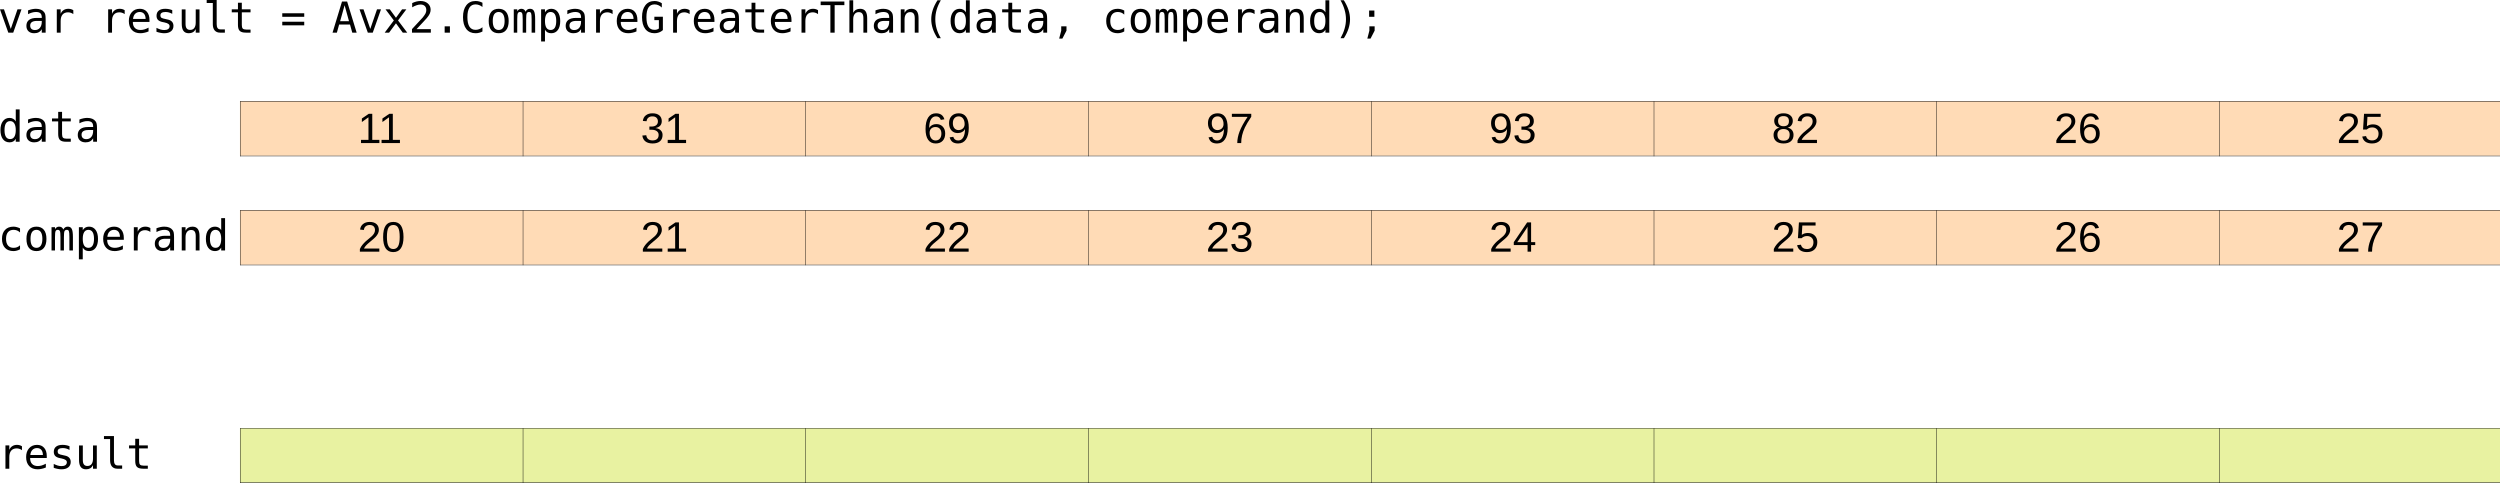
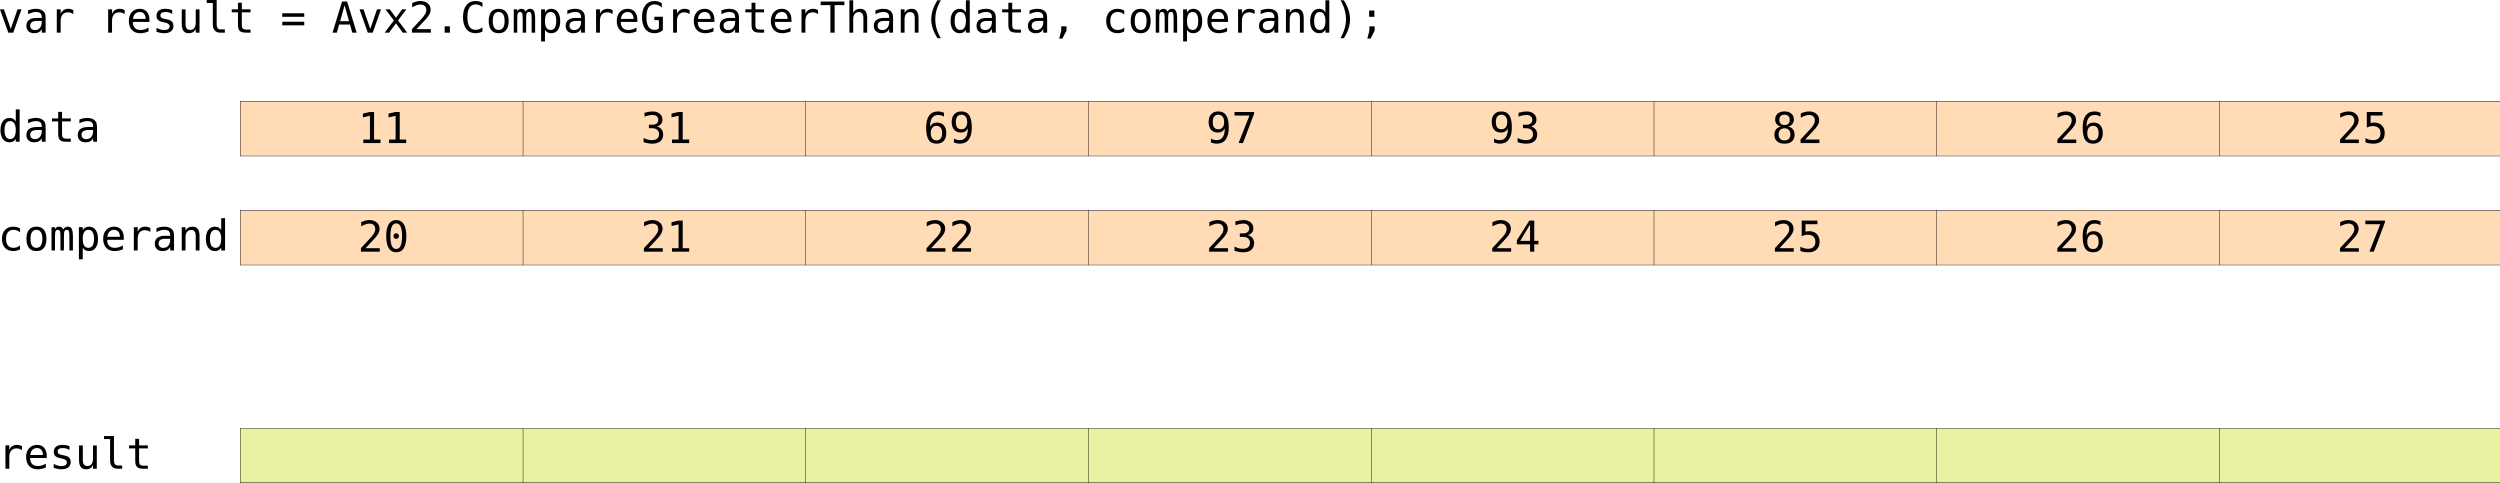
<svg xmlns="http://www.w3.org/2000/svg" viewBox="0 0 782 151" xml:space="preserve" id="el_U-bJ2Mmgz" version="1.1">
  <style>@-webkit-keyframes kf_el_N_y7f2-Sysu_an_YNszebp83{50%{opacity: 0;}57.14%{opacity: 1;}0%{opacity: 0;}100%{opacity: 1;}}@keyframes kf_el_N_y7f2-Sysu_an_YNszebp83{50%{opacity: 0;}57.14%{opacity: 1;}0%{opacity: 0;}100%{opacity: 1;}}@-webkit-keyframes kf_el_Ef8pY6spd4v_an_ZipxyKo4t{14.29%{opacity: 0;}28.57%{opacity: 0;}35.71%{opacity: 0;}42.86%{opacity: 1;}0%{opacity: 0;}100%{opacity: 1;}}@keyframes kf_el_Ef8pY6spd4v_an_ZipxyKo4t{14.29%{opacity: 0;}28.57%{opacity: 0;}35.71%{opacity: 0;}42.86%{opacity: 1;}0%{opacity: 0;}100%{opacity: 1;}}@-webkit-keyframes kf_el_Z23hkNxLoAI_an_UywCFs-yF{14.29%{opacity: 0;}28.57%{opacity: 1;}0%{opacity: 0;}100%{opacity: 1;}}@keyframes kf_el_Z23hkNxLoAI_an_UywCFs-yF{14.29%{opacity: 0;}28.57%{opacity: 1;}0%{opacity: 0;}100%{opacity: 1;}}#el_U-bJ2Mmgz *{-webkit-animation-duration: 7s;animation-duration: 7s;-webkit-animation-iteration-count: infinite;animation-iteration-count: infinite;-webkit-animation-play-state: paused;animation-play-state: paused;-webkit-animation-timing-function: cubic-bezier(0, 0, 1, 1);animation-timing-function: cubic-bezier(0, 0, 1, 1);}#el_UZx60gCjSc{-webkit-transform: matrix(1.333333,0,0,-1.333333,-302.6354,896.9973);transform: matrix(1.333333,0,0,-1.333333,-302.6354,896.9973);}#el_L4FMA_Hmfl{fill: #ffdbb6;fill-opacity: 1;fill-rule: evenodd;stroke: none;}#el_eNvo2sy4Zp{fill: #ffdbb6;fill-opacity: 1;fill-rule: evenodd;stroke: none;}#el_LH740zSjM4{fill: #e8f2a1;fill-opacity: 1;fill-rule: evenodd;stroke: none;}#el_HgX8Gke5xQ{fill: none;stroke: #000000;stroke-width: 0.1;stroke-linecap: butt;stroke-linejoin: round;stroke-miterlimit: 10;stroke-dasharray: none;stroke-opacity: 1;}#el_HQVCaI9G6Q{fill: none;stroke: #000000;stroke-width: 0.1;stroke-linecap: butt;stroke-linejoin: round;stroke-miterlimit: 10;stroke-dasharray: none;stroke-opacity: 1;}#el_pZKyD2r_75{fill: none;stroke: #000000;stroke-width: 0.1;stroke-linecap: butt;stroke-linejoin: round;stroke-miterlimit: 10;stroke-dasharray: none;stroke-opacity: 1;}#el_X4btYS4reT{fill: none;stroke: #000000;stroke-width: 0.1;stroke-linecap: butt;stroke-linejoin: round;stroke-miterlimit: 10;stroke-dasharray: none;stroke-opacity: 1;}#el_7ouCETUB2xH{fill: none;stroke: #000000;stroke-width: 0.1;stroke-linecap: butt;stroke-linejoin: round;stroke-miterlimit: 10;stroke-dasharray: none;stroke-opacity: 1;}#el_IdZ1EumVzce{fill: none;stroke: #000000;stroke-width: 0.1;stroke-linecap: butt;stroke-linejoin: round;stroke-miterlimit: 10;stroke-dasharray: none;stroke-opacity: 1;}#el_fU15cjdn1gG{fill: none;stroke: #000000;stroke-width: 0.1;stroke-linecap: butt;stroke-linejoin: round;stroke-miterlimit: 10;stroke-dasharray: none;stroke-opacity: 1;}#el_FZUK3MTQIjr{fill: none;stroke: #000000;stroke-width: 0.1;stroke-linecap: butt;stroke-linejoin: round;stroke-miterlimit: 10;stroke-dasharray: none;stroke-opacity: 1;}#el_BpohDb3z7i4{fill: none;stroke: #000000;stroke-width: 0.1;stroke-linecap: butt;stroke-linejoin: round;stroke-miterlimit: 10;stroke-dasharray: none;stroke-opacity: 1;}#el_HtC_zbG0VuO{fill: none;stroke: #000000;stroke-width: 0.1;stroke-linecap: butt;stroke-linejoin: round;stroke-miterlimit: 10;stroke-dasharray: none;stroke-opacity: 1;}#el_gIN-GfxCmYc{fill: none;stroke: #000000;stroke-width: 0.1;stroke-linecap: butt;stroke-linejoin: round;stroke-miterlimit: 10;stroke-dasharray: none;stroke-opacity: 1;}#el_qeU-9wMxaN3{fill: none;stroke: #000000;stroke-width: 0.1;stroke-linecap: butt;stroke-linejoin: round;stroke-miterlimit: 10;stroke-dasharray: none;stroke-opacity: 1;}#el_MZKDZHe8XOl{fill: none;stroke: #000000;stroke-width: 0.1;stroke-linecap: butt;stroke-linejoin: round;stroke-miterlimit: 10;stroke-dasharray: none;stroke-opacity: 1;}#el_hH2_nNqUjh5{fill: none;stroke: #000000;stroke-width: 0.1;stroke-linecap: butt;stroke-linejoin: round;stroke-miterlimit: 10;stroke-dasharray: none;stroke-opacity: 1;}#el_pujpZD02xUy{fill: none;stroke: #000000;stroke-width: 0.1;stroke-linecap: butt;stroke-linejoin: round;stroke-miterlimit: 10;stroke-dasharray: none;stroke-opacity: 1;}#el_xA0lk4agqF1{fill: none;stroke: #000000;stroke-width: 0.1;stroke-linecap: butt;stroke-linejoin: round;stroke-miterlimit: 10;stroke-dasharray: none;stroke-opacity: 1;}#el_e7EsVU5oSD_{fill: none;stroke: #000000;stroke-width: 0.1;stroke-linecap: butt;stroke-linejoin: round;stroke-miterlimit: 10;stroke-dasharray: none;stroke-opacity: 1;}#el_oAeOLYBIdzY{fill: none;stroke: #000000;stroke-width: 0.1;stroke-linecap: butt;stroke-linejoin: round;stroke-miterlimit: 10;stroke-dasharray: none;stroke-opacity: 1;}#el_fE2YlgsejsI{fill: none;stroke: #000000;stroke-width: 0.1;stroke-linecap: butt;stroke-linejoin: round;stroke-miterlimit: 10;stroke-dasharray: none;stroke-opacity: 1;}#el_P836NU1z4B0{fill: none;stroke: #000000;stroke-width: 0.1;stroke-linecap: butt;stroke-linejoin: round;stroke-miterlimit: 10;stroke-dasharray: none;stroke-opacity: 1;}#el_LkiVnZbMQ4q{fill: none;stroke: #000000;stroke-width: 0.1;stroke-linecap: butt;stroke-linejoin: round;stroke-miterlimit: 10;stroke-dasharray: none;stroke-opacity: 1;}#el_9KO1xcrfkVm{fill: none;stroke: #000000;stroke-width: 0.1;stroke-linecap: butt;stroke-linejoin: round;stroke-miterlimit: 10;stroke-dasharray: none;stroke-opacity: 1;}#el_LI_3nmpE7f_{fill: none;stroke: #000000;stroke-width: 0.1;stroke-linecap: butt;stroke-linejoin: round;stroke-miterlimit: 10;stroke-dasharray: none;stroke-opacity: 1;}#el_7Djq8J6dZQr{fill: none;stroke: #000000;stroke-width: 0.1;stroke-linecap: butt;stroke-linejoin: round;stroke-miterlimit: 10;stroke-dasharray: none;stroke-opacity: 1;}#el_jDNt_3u72lB{fill: none;stroke: #000000;stroke-width: 0.1;stroke-linecap: butt;stroke-linejoin: round;stroke-miterlimit: 10;stroke-dasharray: none;stroke-opacity: 1;}#el_KhWSvNVUzfq{fill: none;stroke: #000000;stroke-width: 0.1;stroke-linecap: butt;stroke-linejoin: round;stroke-miterlimit: 10;stroke-dasharray: none;stroke-opacity: 1;}#el_7xbHZ9Sk7zH{fill: none;stroke: #000000;stroke-width: 0.1;stroke-linecap: butt;stroke-linejoin: round;stroke-miterlimit: 10;stroke-dasharray: none;stroke-opacity: 1;}#el_zZqAfJl1K1X{fill: none;stroke: #000000;stroke-width: 0.1;stroke-linecap: butt;stroke-linejoin: round;stroke-miterlimit: 10;stroke-dasharray: none;stroke-opacity: 1;}#el_Qy9PPR-CFQ5{fill: none;stroke: #000000;stroke-width: 0.1;stroke-linecap: butt;stroke-linejoin: round;stroke-miterlimit: 10;stroke-dasharray: none;stroke-opacity: 1;}#el_1ETO24np-7S{fill: none;stroke: #000000;stroke-width: 0.1;stroke-linecap: butt;stroke-linejoin: round;stroke-miterlimit: 10;stroke-dasharray: none;stroke-opacity: 1;}#el_gan5j-YxGYt{fill: none;stroke: #000000;stroke-width: 0.1;stroke-linecap: butt;stroke-linejoin: round;stroke-miterlimit: 10;stroke-dasharray: none;stroke-opacity: 1;}#el_FiDlLzkMaMj{fill: none;stroke: #000000;stroke-width: 0.1;stroke-linecap: butt;stroke-linejoin: round;stroke-miterlimit: 10;stroke-dasharray: none;stroke-opacity: 1;}#el_Sq3psQGJ9kw{fill: none;stroke: #000000;stroke-width: 0.1;stroke-linecap: butt;stroke-linejoin: round;stroke-miterlimit: 10;stroke-dasharray: none;stroke-opacity: 1;}#el_oxRbbBG1LD-{fill: none;stroke: #000000;stroke-width: 0.1;stroke-linecap: butt;stroke-linejoin: round;stroke-miterlimit: 10;stroke-dasharray: none;stroke-opacity: 1;}#el_ysOWkGGYr7L{font-variant: normal;font-weight: normal;font-size: 10.006px;font-family: 'DejaVu Sans Mono';-inkscape-font-specification: DejaVuSansMono;-webkit-writing-mode: lr-tb;-ms-writing-mode: lr-tb;writing-mode: lr-tb;fill: #000000;fill-opacity: 1;fill-rule: nonzero;stroke: none;-webkit-transform: matrix(1,0,0,-1,226.488,665.092);transform: matrix(1,0,0,-1,226.488,665.092);}#el_YgA2VGn5H5l{font-variant: normal;font-weight: normal;font-size: 10.006px;font-family: 'DejaVu Sans Mono';-inkscape-font-specification: DejaVuSansMono;-webkit-writing-mode: lr-tb;-ms-writing-mode: lr-tb;writing-mode: lr-tb;fill: #000000;fill-opacity: 1;fill-rule: nonzero;stroke: none;-webkit-transform: matrix(1,0,0,-1,226.488,639.495);transform: matrix(1,0,0,-1,226.488,639.495);}#el_MGziEyqRumL{font-variant: normal;font-weight: normal;font-size: 10.006px;font-family: 'Liberation Sans';-inkscape-font-specification: LiberationSans;-webkit-writing-mode: lr-tb;-ms-writing-mode: lr-tb;writing-mode: lr-tb;fill: #000000;fill-opacity: 1;fill-rule: nonzero;stroke: none;-webkit-transform: matrix(1,0,0,-1,310.904,639.183);transform: matrix(1,0,0,-1,310.904,639.183);}#el_ZeQZTEY-UG3{font-variant: normal;font-weight: normal;font-size: 10.006px;font-family: 'Liberation Sans';-inkscape-font-specification: LiberationSans;-webkit-writing-mode: lr-tb;-ms-writing-mode: lr-tb;writing-mode: lr-tb;fill: #000000;fill-opacity: 1;fill-rule: nonzero;stroke: none;-webkit-transform: matrix(1,0,0,-1,377.291,639.183);transform: matrix(1,0,0,-1,377.291,639.183);}#el_ZWxSNG0t5og{font-variant: normal;font-weight: normal;font-size: 10.006px;font-family: 'Liberation Sans';-inkscape-font-specification: LiberationSans;-webkit-writing-mode: lr-tb;-ms-writing-mode: lr-tb;writing-mode: lr-tb;fill: #000000;fill-opacity: 1;fill-rule: nonzero;stroke: none;-webkit-transform: matrix(1,0,0,-1,443.594,639.183);transform: matrix(1,0,0,-1,443.594,639.183);}#el_rHxCoSJF5ws{font-variant: normal;font-weight: normal;font-size: 10.006px;font-family: 'Liberation Sans';-inkscape-font-specification: LiberationSans;-webkit-writing-mode: lr-tb;-ms-writing-mode: lr-tb;writing-mode: lr-tb;fill: #000000;fill-opacity: 1;fill-rule: nonzero;stroke: none;-webkit-transform: matrix(1,0,0,-1,509.896,639.183);transform: matrix(1,0,0,-1,509.896,639.183);}#el_4UuA94E3Kww{font-variant: normal;font-weight: normal;font-size: 10.006px;font-family: 'Liberation Sans';-inkscape-font-specification: LiberationSans;-webkit-writing-mode: lr-tb;-ms-writing-mode: lr-tb;writing-mode: lr-tb;fill: #000000;fill-opacity: 1;fill-rule: nonzero;stroke: none;-webkit-transform: matrix(1,0,0,-1,576.312,639.183);transform: matrix(1,0,0,-1,576.312,639.183);}#el_f1bdezE56kK{font-variant: normal;font-weight: normal;font-size: 10.006px;font-family: 'Liberation Sans';-inkscape-font-specification: LiberationSans;-webkit-writing-mode: lr-tb;-ms-writing-mode: lr-tb;writing-mode: lr-tb;fill: #000000;fill-opacity: 1;fill-rule: nonzero;stroke: none;-webkit-transform: matrix(1,0,0,-1,642.614,639.183);transform: matrix(1,0,0,-1,642.614,639.183);}#el_7j9aDVcZnnY{font-variant: normal;font-weight: normal;font-size: 10.006px;font-family: 'Liberation Sans';-inkscape-font-specification: LiberationSans;-webkit-writing-mode: lr-tb;-ms-writing-mode: lr-tb;writing-mode: lr-tb;fill: #000000;fill-opacity: 1;fill-rule: nonzero;stroke: none;-webkit-transform: matrix(1,0,0,-1,708.888,639.183);transform: matrix(1,0,0,-1,708.888,639.183);}#el_3XYjgkS6yd8{font-variant: normal;font-weight: normal;font-size: 10.006px;font-family: 'Liberation Sans';-inkscape-font-specification: LiberationSans;-webkit-writing-mode: lr-tb;-ms-writing-mode: lr-tb;writing-mode: lr-tb;fill: #000000;fill-opacity: 1;fill-rule: nonzero;stroke: none;-webkit-transform: matrix(1,0,0,-1,775.191,639.183);transform: matrix(1,0,0,-1,775.191,639.183);}#el_qfUyBA8n4Ri{-webkit-transform: matrix(1,0,0,-1,313.597,626.399);transform: matrix(1,0,0,-1,313.597,626.399);font-variant: normal;font-weight: normal;font-size: 10.006px;font-family: 'Liberation Sans';-inkscape-font-specification: LiberationSans;-webkit-writing-mode: lr-tb;-ms-writing-mode: lr-tb;writing-mode: lr-tb;fill: #000000;fill-opacity: 1;fill-rule: nonzero;stroke: none;}#el_XRv8fp6SLm8{-webkit-transform: matrix(1,0,0,-1,380.013,626.399);transform: matrix(1,0,0,-1,380.013,626.399);font-variant: normal;font-weight: normal;font-size: 10.006px;font-family: 'Liberation Sans';-inkscape-font-specification: LiberationSans;-webkit-writing-mode: lr-tb;-ms-writing-mode: lr-tb;writing-mode: lr-tb;fill: #000000;fill-opacity: 1;fill-rule: nonzero;stroke: none;}#el_0yv9ikibH_Y{-webkit-transform: matrix(1,0,0,-1,446.287,626.399);transform: matrix(1,0,0,-1,446.287,626.399);font-variant: normal;font-weight: normal;font-size: 10.006px;font-family: 'Liberation Sans';-inkscape-font-specification: LiberationSans;-webkit-writing-mode: lr-tb;-ms-writing-mode: lr-tb;writing-mode: lr-tb;fill: #000000;fill-opacity: 1;fill-rule: nonzero;stroke: none;}#el_o-a2vkthrXI{-webkit-transform: matrix(1,0,0,-1,512.589,626.399);transform: matrix(1,0,0,-1,512.589,626.399);font-variant: normal;font-weight: normal;font-size: 10.006px;font-family: 'Liberation Sans';-inkscape-font-specification: LiberationSans;-webkit-writing-mode: lr-tb;-ms-writing-mode: lr-tb;writing-mode: lr-tb;fill: #000000;fill-opacity: 1;fill-rule: nonzero;stroke: none;}#el_D1IraFiCmne{-webkit-transform: matrix(1,0,0,-1,578.891,626.399);transform: matrix(1,0,0,-1,578.891,626.399);font-variant: normal;font-weight: normal;font-size: 10.006px;font-family: 'Liberation Sans';-inkscape-font-specification: LiberationSans;-webkit-writing-mode: lr-tb;-ms-writing-mode: lr-tb;writing-mode: lr-tb;fill: #000000;fill-opacity: 1;fill-rule: nonzero;stroke: none;}#el_rMirZ6x09Rn{-webkit-transform: matrix(1,0,0,-1,645.307,626.399);transform: matrix(1,0,0,-1,645.307,626.399);font-variant: normal;font-weight: normal;font-size: 10.006px;font-family: 'Liberation Sans';-inkscape-font-specification: LiberationSans;-webkit-writing-mode: lr-tb;-ms-writing-mode: lr-tb;writing-mode: lr-tb;fill: #000000;fill-opacity: 1;fill-rule: nonzero;stroke: none;}#el_q6xTenJXwLU{-webkit-transform: matrix(1,0,0,-1,711.609,626.399);transform: matrix(1,0,0,-1,711.609,626.399);font-variant: normal;font-weight: normal;font-size: 10.006px;font-family: 'Liberation Sans';-inkscape-font-specification: LiberationSans;-webkit-writing-mode: lr-tb;-ms-writing-mode: lr-tb;writing-mode: lr-tb;fill: #000000;fill-opacity: 1;fill-rule: nonzero;stroke: none;}#el_MLYV1zwXXsL{-webkit-transform: matrix(1,0,0,-1,777.912,626.399);transform: matrix(1,0,0,-1,777.912,626.399);font-variant: normal;font-weight: normal;font-size: 10.006px;font-family: 'Liberation Sans';-inkscape-font-specification: LiberationSans;-webkit-writing-mode: lr-tb;-ms-writing-mode: lr-tb;writing-mode: lr-tb;fill: #000000;fill-opacity: 1;fill-rule: nonzero;stroke: none;}#el_Ejf0vaMOGIL{font-variant: normal;font-weight: normal;font-size: 10.006px;font-family: 'DejaVu Sans Mono';-inkscape-font-specification: DejaVuSansMono;-webkit-writing-mode: lr-tb;-ms-writing-mode: lr-tb;writing-mode: lr-tb;fill: #000000;fill-opacity: 1;fill-rule: nonzero;stroke: none;-webkit-transform: matrix(1,0,0,-1,226.488,613.983);transform: matrix(1,0,0,-1,226.488,613.983);}#el_ns8iTIvIv9F{font-variant: normal;font-weight: normal;font-size: 10.006px;font-family: 'Liberation Sans';-inkscape-font-specification: LiberationSans;-webkit-writing-mode: lr-tb;-ms-writing-mode: lr-tb;writing-mode: lr-tb;fill: #000000;fill-opacity: 1;fill-rule: nonzero;stroke: none;-webkit-transform: matrix(1,0,0,-1,310.904,613.7);transform: matrix(1,0,0,-1,310.904,613.7);}#el_eaDu3_ONyRn{font-variant: normal;font-weight: normal;font-size: 10.006px;font-family: 'Liberation Sans';-inkscape-font-specification: LiberationSans;-webkit-writing-mode: lr-tb;-ms-writing-mode: lr-tb;writing-mode: lr-tb;fill: #000000;fill-opacity: 1;fill-rule: nonzero;stroke: none;-webkit-transform: matrix(1,0,0,-1,377.291,613.7);transform: matrix(1,0,0,-1,377.291,613.7);}#el_mBgk7ZnfIoy{font-variant: normal;font-weight: normal;font-size: 10.006px;font-family: 'Liberation Sans';-inkscape-font-specification: LiberationSans;-webkit-writing-mode: lr-tb;-ms-writing-mode: lr-tb;writing-mode: lr-tb;fill: #000000;fill-opacity: 1;fill-rule: nonzero;stroke: none;-webkit-transform: matrix(1,0,0,-1,443.594,613.7);transform: matrix(1,0,0,-1,443.594,613.7);}#el_-sLZTHcD3Wt{font-variant: normal;font-weight: normal;font-size: 10.006px;font-family: 'Liberation Sans';-inkscape-font-specification: LiberationSans;-webkit-writing-mode: lr-tb;-ms-writing-mode: lr-tb;writing-mode: lr-tb;fill: #000000;fill-opacity: 1;fill-rule: nonzero;stroke: none;-webkit-transform: matrix(1,0,0,-1,509.896,613.7);transform: matrix(1,0,0,-1,509.896,613.7);}#el_Amnbg7uZfU7{font-variant: normal;font-weight: normal;font-size: 10.006px;font-family: 'Liberation Sans';-inkscape-font-specification: LiberationSans;-webkit-writing-mode: lr-tb;-ms-writing-mode: lr-tb;writing-mode: lr-tb;fill: #000000;fill-opacity: 1;fill-rule: nonzero;stroke: none;-webkit-transform: matrix(1,0,0,-1,576.312,613.7);transform: matrix(1,0,0,-1,576.312,613.7);}#el_TztpUkR8--z{font-variant: normal;font-weight: normal;font-size: 10.006px;font-family: 'Liberation Sans';-inkscape-font-specification: LiberationSans;-webkit-writing-mode: lr-tb;-ms-writing-mode: lr-tb;writing-mode: lr-tb;fill: #000000;fill-opacity: 1;fill-rule: nonzero;stroke: none;-webkit-transform: matrix(1,0,0,-1,642.614,613.7);transform: matrix(1,0,0,-1,642.614,613.7);}#el_uOHnWFk6xcR{font-variant: normal;font-weight: normal;font-size: 10.006px;font-family: 'Liberation Sans';-inkscape-font-specification: LiberationSans;-webkit-writing-mode: lr-tb;-ms-writing-mode: lr-tb;writing-mode: lr-tb;fill: #000000;fill-opacity: 1;fill-rule: nonzero;stroke: none;-webkit-transform: matrix(1,0,0,-1,708.888,613.7);transform: matrix(1,0,0,-1,708.888,613.7);}#el_dDCj0ecxJjm{font-variant: normal;font-weight: normal;font-size: 10.006px;font-family: 'Liberation Sans';-inkscape-font-specification: LiberationSans;-webkit-writing-mode: lr-tb;-ms-writing-mode: lr-tb;writing-mode: lr-tb;fill: #000000;fill-opacity: 1;fill-rule: nonzero;stroke: none;-webkit-transform: matrix(1,0,0,-1,775.191,613.7);transform: matrix(1,0,0,-1,775.191,613.7);}#el_QJqzhJC4joj{-webkit-transform: matrix(1,0,0,-1,313.71,588.188);transform: matrix(1,0,0,-1,313.71,588.188);font-style: normal;font-variant: normal;font-weight: normal;font-stretch: normal;font-size: 30px;font-family: sans-serif;-inkscape-font-specification: 'sans-serif, Normal';-webkit-font-variant-ligatures: normal;font-variant-ligatures: normal;font-variant-caps: normal;font-variant-numeric: normal;-webkit-font-feature-settings: normal;font-feature-settings: normal;text-align: start;-webkit-writing-mode: lr-tb;-ms-writing-mode: lr-tb;writing-mode: lr-tb;text-anchor: start;fill: #000000;fill-opacity: 1;fill-rule: nonzero;stroke: none;}#el_EIc1WwZRITf{font-style: normal;font-variant: normal;font-weight: normal;font-stretch: normal;font-size: 10px;font-family: sans-serif;-inkscape-font-specification: 'sans-serif, Normal';-webkit-font-variant-ligatures: normal;font-variant-ligatures: normal;font-variant-caps: normal;font-variant-numeric: normal;-webkit-font-feature-settings: normal;font-feature-settings: normal;text-align: start;-webkit-writing-mode: lr-tb;-ms-writing-mode: lr-tb;writing-mode: lr-tb;text-anchor: start;}#el_-pyydG_PcHm{-webkit-transform: matrix(1,0,0,-1,379.587,588.188);transform: matrix(1,0,0,-1,379.587,588.188);font-variant: normal;font-size: 10.006px;font-family: 'Noto Serif CJK JP';-inkscape-font-specification: NotoSerifCJKjp-Regular-VKana;-webkit-writing-mode: lr-tb;-ms-writing-mode: lr-tb;writing-mode: lr-tb;fill: #000000;fill-opacity: 1;fill-rule: nonzero;stroke: none;}#el_Kk3X5LYV3JO{-webkit-transform: matrix(1,0,0,-1,445.89,588.188);transform: matrix(1,0,0,-1,445.89,588.188);font-variant: normal;font-size: 10.006px;font-family: 'Noto Serif CJK JP';-inkscape-font-specification: NotoSerifCJKjp-Regular-VKana;-webkit-writing-mode: lr-tb;-ms-writing-mode: lr-tb;writing-mode: lr-tb;fill: #000000;fill-opacity: 1;fill-rule: nonzero;stroke: none;}#el_EPZgqMXbDnR{-webkit-transform: matrix(1,0,0,-1,512.306,588.188);transform: matrix(1,0,0,-1,512.306,588.188);font-variant: normal;font-size: 10.006px;font-family: 'Noto Serif CJK JP';-inkscape-font-specification: NotoSerifCJKjp-Regular-VKana;-webkit-writing-mode: lr-tb;-ms-writing-mode: lr-tb;writing-mode: lr-tb;fill: #000000;fill-opacity: 1;fill-rule: nonzero;stroke: none;}#el_1bEwNmN_bLG{-webkit-transform: matrix(1,0,0,-1,578.608,588.188);transform: matrix(1,0,0,-1,578.608,588.188);font-variant: normal;font-size: 10.006px;font-family: 'Noto Serif CJK JP';-inkscape-font-specification: NotoSerifCJKjp-Regular-VKana;-webkit-writing-mode: lr-tb;-ms-writing-mode: lr-tb;writing-mode: lr-tb;fill: #000000;fill-opacity: 1;fill-rule: nonzero;stroke: none;}#el_oU_WaJ4ZnpO{-webkit-transform: matrix(1,0,0,-1,644.91,588.188);transform: matrix(1,0,0,-1,644.91,588.188);font-variant: normal;font-size: 10.006px;font-family: 'Noto Serif CJK JP';-inkscape-font-specification: NotoSerifCJKjp-Regular-VKana;-webkit-writing-mode: lr-tb;-ms-writing-mode: lr-tb;writing-mode: lr-tb;fill: #000000;fill-opacity: 1;fill-rule: nonzero;stroke: none;}#el_JGRApKPMcEk{-webkit-transform: matrix(1,0,0,-1,711.694,588.188);transform: matrix(1,0,0,-1,711.694,588.188);font-style: normal;font-variant: normal;font-weight: normal;font-stretch: normal;font-size: 10px;font-family: sans-serif;-inkscape-font-specification: 'sans-serif, Normal';-webkit-font-variant-ligatures: normal;font-variant-ligatures: normal;font-variant-caps: normal;font-variant-numeric: normal;-webkit-font-feature-settings: normal;font-feature-settings: normal;text-align: start;-webkit-writing-mode: lr-tb;-ms-writing-mode: lr-tb;writing-mode: lr-tb;text-anchor: start;fill: #000000;fill-opacity: 1;fill-rule: nonzero;stroke: none;}#el_yOeJJ_ThtJN{-webkit-transform: matrix(1,0,0,-1,777.997,588.188);transform: matrix(1,0,0,-1,777.997,588.188);font-style: normal;font-variant: normal;font-weight: normal;font-stretch: normal;font-size: 10px;font-family: sans-serif;-inkscape-font-specification: 'sans-serif, Normal';-webkit-font-variant-ligatures: normal;font-variant-ligatures: normal;font-variant-caps: normal;font-variant-numeric: normal;-webkit-font-feature-settings: normal;font-feature-settings: normal;text-align: start;-webkit-writing-mode: lr-tb;-ms-writing-mode: lr-tb;writing-mode: lr-tb;text-anchor: start;fill: #000000;fill-opacity: 1;fill-rule: nonzero;stroke: none;}#el_066kER41UBd{font-variant: normal;font-weight: normal;font-size: 10.006px;font-family: 'DejaVu Sans Mono';-inkscape-font-specification: DejaVuSansMono;-webkit-writing-mode: lr-tb;-ms-writing-mode: lr-tb;writing-mode: lr-tb;fill: #000000;fill-opacity: 1;fill-rule: nonzero;stroke: none;-webkit-transform: matrix(1,0,0,-1,226.488,562.79);transform: matrix(1,0,0,-1,226.488,562.79);}#el_dENMGyLMkPM{-webkit-transform: matrix(1,0,0,-1,286.809,562.478);transform: matrix(1,0,0,-1,286.809,562.478);font-variant: normal;font-weight: normal;font-size: 10.006px;font-family: 'Liberation Sans';-inkscape-font-specification: LiberationSans;-webkit-writing-mode: lr-tb;-ms-writing-mode: lr-tb;writing-mode: lr-tb;fill: #000000;fill-opacity: 1;fill-rule: nonzero;stroke: none;}#el_vyqLpv3QbDZ{-webkit-transform: matrix(1,0,0,-1,355.209,562.478);transform: matrix(1,0,0,-1,355.209,562.478);font-variant: normal;font-weight: normal;font-size: 10.006px;font-family: 'Liberation Sans';-inkscape-font-specification: LiberationSans;-webkit-writing-mode: lr-tb;-ms-writing-mode: lr-tb;writing-mode: lr-tb;fill: #000000;fill-opacity: 1;fill-rule: nonzero;stroke: none;}#el_ICpGkGV43OY{-webkit-transform: matrix(1,0,0,-1,421.512,562.478);transform: matrix(1,0,0,-1,421.512,562.478);font-variant: normal;font-weight: normal;font-size: 10.006px;font-family: 'Liberation Sans';-inkscape-font-specification: LiberationSans;-webkit-writing-mode: lr-tb;-ms-writing-mode: lr-tb;writing-mode: lr-tb;fill: #000000;fill-opacity: 1;fill-rule: nonzero;stroke: none;}#el_86Z5ye7ZtS2{-webkit-transform: matrix(1,0,0,-1,487.814,562.478);transform: matrix(1,0,0,-1,487.814,562.478);font-variant: normal;font-weight: normal;font-size: 10.006px;font-family: 'Liberation Sans';-inkscape-font-specification: LiberationSans;-webkit-writing-mode: lr-tb;-ms-writing-mode: lr-tb;writing-mode: lr-tb;fill: #000000;fill-opacity: 1;fill-rule: nonzero;stroke: none;}#el_vRILH7Zf4ld{-webkit-transform: matrix(1,0,0,-1,554.088,562.478);transform: matrix(1,0,0,-1,554.088,562.478);font-variant: normal;font-weight: normal;font-size: 10.006px;font-family: 'Liberation Sans';-inkscape-font-specification: LiberationSans;-webkit-writing-mode: lr-tb;-ms-writing-mode: lr-tb;writing-mode: lr-tb;fill: #000000;fill-opacity: 1;fill-rule: nonzero;stroke: none;}#el_-Z8cBXeVckn{-webkit-transform: matrix(1,0,0,-1,620.504,562.478);transform: matrix(1,0,0,-1,620.504,562.478);font-variant: normal;font-weight: normal;font-size: 10.006px;font-family: 'Liberation Sans';-inkscape-font-specification: LiberationSans;-webkit-writing-mode: lr-tb;-ms-writing-mode: lr-tb;writing-mode: lr-tb;fill: #000000;fill-opacity: 1;fill-rule: nonzero;stroke: none;}#el_R40xDmuIBgO{-webkit-transform: matrix(1,0,0,-1,684.794,562.478);transform: matrix(1,0,0,-1,684.794,562.478);font-variant: normal;font-weight: normal;font-size: 10.006px;font-family: 'Liberation Sans';-inkscape-font-specification: LiberationSans;-webkit-writing-mode: lr-tb;-ms-writing-mode: lr-tb;writing-mode: lr-tb;fill: #000000;fill-opacity: 1;fill-rule: nonzero;stroke: none;}#el_5sNNhmonIuw{-webkit-transform: matrix(1,0,0,-1,751.096,562.478);transform: matrix(1,0,0,-1,751.096,562.478);font-variant: normal;font-weight: normal;font-size: 10.006px;font-family: 'Liberation Sans';-inkscape-font-specification: LiberationSans;-webkit-writing-mode: lr-tb;-ms-writing-mode: lr-tb;writing-mode: lr-tb;fill: #000000;fill-opacity: 1;fill-rule: nonzero;stroke: none;}#el_Z23hkNxLoAI{-webkit-animation-fill-mode: backwards;animation-fill-mode: backwards;opacity: 0;-webkit-animation-name: kf_el_Z23hkNxLoAI_an_UywCFs-yF;animation-name: kf_el_Z23hkNxLoAI_an_UywCFs-yF;-webkit-animation-timing-function: cubic-bezier(0, 0, 1, 1);animation-timing-function: cubic-bezier(0, 0, 1, 1);}#el_Ef8pY6spd4v{-webkit-animation-fill-mode: backwards;animation-fill-mode: backwards;opacity: 0;-webkit-animation-name: kf_el_Ef8pY6spd4v_an_ZipxyKo4t;animation-name: kf_el_Ef8pY6spd4v_an_ZipxyKo4t;-webkit-animation-timing-function: cubic-bezier(0, 0, 1, 1);animation-timing-function: cubic-bezier(0, 0, 1, 1);}#el_N_y7f2-Sysu{-webkit-animation-fill-mode: backwards;animation-fill-mode: backwards;opacity: 0;-webkit-animation-name: kf_el_N_y7f2-Sysu_an_YNszebp83;animation-name: kf_el_N_y7f2-Sysu_an_YNszebp83;-webkit-animation-timing-function: cubic-bezier(0, 0, 1, 1);animation-timing-function: cubic-bezier(0, 0, 1, 1);}#el_U-bJ2Mmgz:hover *{-webkit-animation-play-state: running;animation-play-state: running;}</style>
  <defs id="defs6">
    <clipPath id="clipPath18" clipPathUnits="userSpaceOnUse">
      <path style="clip-rule:evenodd" id="path16" d="M 0,0.028 H 1190.522 V 841.889 H 0 Z" />
    </clipPath>
    <clipPath id="clipPath26" clipPathUnits="userSpaceOnUse">
      <path style="clip-rule:evenodd" id="path24" d="m 56.7,771.089 h 1077.099 v 14.099 H 56.7 Z" />
    </clipPath>
    <clipPath id="clipPath44" clipPathUnits="userSpaceOnUse">
      <path style="clip-rule:evenodd" id="path42" d="M 56.7,56.789 H 1133.799 V 70.888 H 56.7 Z" />
    </clipPath>
  </defs>
  <g id="el_UZx60gCjSc">
    <g id="el_GCCLwVI53X">
      <g clip-path="url(#clipPath18)" id="el_f59UwB_Mkx" />
    </g>
    <path id="el_L4FMA_Hmfl" d="M 283.266,636.207 H 813.94 V 649.02 H 283.266 Z" />
    <path id="el_eNvo2sy4Zp" d="M 283.266,610.639 H 813.94 v 12.813 H 283.266 Z" />
    <path id="el_LH740zSjM4" d="M 283.266,559.502 H 813.94 v 12.813 H 283.266 Z" />
    <g id="el_h947kD3pTf">
      <path id="el_HgX8Gke5xQ" d="m 283.294,648.935 h 530.76" />
    </g>
    <g id="el_tnSeeLaiN8">
      <path id="el_HQVCaI9G6Q" d="M 283.351,648.991 V 636.094" />
    </g>
    <g id="el_A4vfmC0cI6">
      <path id="el_pZKyD2r_75" d="M 349.682,648.991 V 636.094" />
    </g>
    <g id="el_8AJXd2t3QL">
      <path id="el_X4btYS4reT" d="M 416.013,648.991 V 636.094" />
    </g>
    <g id="el_1KMj50TeE2">
      <path id="el_7ouCETUB2xH" d="M 482.343,648.991 V 636.094" />
    </g>
    <g id="el_II2HvX5lRJ6">
      <path id="el_IdZ1EumVzce" d="M 548.674,648.991 V 636.094" />
    </g>
    <g id="el_Naj8cmxAECa">
      <path id="el_fU15cjdn1gG" d="M 615.005,648.991 V 636.094" />
    </g>
    <g id="el_NBDj-1CUj66">
      <path id="el_FZUK3MTQIjr" d="M 681.335,648.991 V 636.094" />
    </g>
    <g id="el_BZ-9PwCUbBB">
      <path id="el_BpohDb3z7i4" d="M 747.666,648.991 V 636.094" />
    </g>
    <g id="el_2FFbvS2dW-U">
      <path id="el_HtC_zbG0VuO" d="M 813.997,648.991 V 636.094" />
    </g>
    <g id="el_ZayrisXk_Pv">
      <path id="el_gIN-GfxCmYc" d="m 283.294,636.15 h 530.76" />
    </g>
    <g id="el_zKOLdhyAhIA">
      <path id="el_qeU-9wMxaN3" d="m 283.294,623.366 h 530.76" />
    </g>
    <g id="el_jv1uNbZFlJD">
      <path id="el_MZKDZHe8XOl" d="M 283.351,623.423 V 610.525" />
    </g>
    <g id="el_t0L8O67OnSy">
      <path id="el_hH2_nNqUjh5" d="M 349.682,623.423 V 610.525" />
    </g>
    <g id="el_qihPsj9YPeH">
      <path id="el_pujpZD02xUy" d="M 416.013,623.423 V 610.525" />
    </g>
    <g id="el_KvPQAv4riTR">
      <path id="el_xA0lk4agqF1" d="M 482.343,623.423 V 610.525" />
    </g>
    <g id="el_KW9zkv2rdB4">
      <path id="el_e7EsVU5oSD_" d="M 548.674,623.423 V 610.525" />
    </g>
    <g id="el_A72CQWkDxFr">
      <path id="el_oAeOLYBIdzY" d="M 615.005,623.423 V 610.525" />
    </g>
    <g id="el_SZtQ704u4ft">
      <path id="el_fE2YlgsejsI" d="M 681.335,623.423 V 610.525" />
    </g>
    <g id="el_uFHrruGp8Tg">
      <path id="el_P836NU1z4B0" d="M 747.666,623.423 V 610.525" />
    </g>
    <g id="el_Bwvc8bT9fo2">
      <path id="el_LkiVnZbMQ4q" d="M 813.997,623.423 V 610.525" />
    </g>
    <g id="el_1wSJz-raLdb">
      <path id="el_9KO1xcrfkVm" d="m 283.294,610.582 h 530.76" />
    </g>
    <g id="el_3dEblWZ5nKY">
      <path id="el_LI_3nmpE7f_" d="m 283.294,572.229 h 530.76" />
    </g>
    <g id="el_DoqgJPfBDfQ">
      <path id="el_7Djq8J6dZQr" d="m 283.294,559.445 h 530.76" />
    </g>
    <g id="el_8zQruSGDqaJ">
      <path id="el_jDNt_3u72lB" d="M 283.351,572.286 V 559.388" />
    </g>
    <g id="el_YojO7tDM7wH">
      <path id="el_KhWSvNVUzfq" d="M 349.682,572.286 V 559.388" />
    </g>
    <g id="el_QOZyn6NjdVh">
      <path id="el_7xbHZ9Sk7zH" d="M 416.013,572.286 V 559.388" />
    </g>
    <g id="el_3E5VNnfSxL9">
      <path id="el_zZqAfJl1K1X" d="M 482.343,572.286 V 559.388" />
    </g>
    <g id="el_yIqLQHeyiH9">
      <path id="el_Qy9PPR-CFQ5" d="M 548.674,572.286 V 559.388" />
    </g>
    <g id="el_l83ikSEm2oJ">
      <path id="el_1ETO24np-7S" d="M 615.005,572.286 V 559.388" />
    </g>
    <g id="el_-wAjWjEvtj0">
      <path id="el_gan5j-YxGYt" d="M 681.335,572.286 V 559.388" />
    </g>
    <g id="el_jtebeeN3ngb">
      <path id="el_FiDlLzkMaMj" d="M 747.666,572.286 V 559.388" />
    </g>
    <g id="el_TstmGsGn9YZ">
      <path id="el_Sq3psQGJ9kw" d="M 813.997,572.286 V 559.388" />
    </g>
    <g id="el_003_pUnKxoe">
      <path id="el_oxRbbBG1LD-" d="m 283.294,559.445 h 530.76" />
    </g>
    <g id="el_luUkm-kZJEB">
      <text id="el_ysOWkGGYr7L">
        <tspan id="el_DMj3afawMsK" y="0" x="0" style="font-family: monospace">var result = Avx2.CompareGreaterThan(data, comperand);</tspan>
      </text>
    </g>
    <g id="el_ScIw2-qMd0G">
      <text id="el_YgA2VGn5H5l">
        <tspan id="el_UeXOv2Qo_MD" y="0" x="0" style="font-family: monospace">data</tspan>
      </text>
    </g>
    <g id="el_s5xzJ6wITTp">
      <text id="el_MGziEyqRumL">
-         <tspan id="el_YOXF-XbY0-k" y="0" x="0 5.593">11</tspan>
+         <tspan id="el_YOXF-XbY0-k" y="0" x="0" style="font-family: monospace">11</tspan>
      </text>
    </g>
    <g id="el_6jh54YaxJ10">
      <text id="el_ZeQZTEY-UG3">
-         <tspan id="el_4KV_EkTboYm" y="0" x="0 5.593">31</tspan>
+         <tspan id="el_4KV_EkTboYm" y="0" x="0" style="font-family: monospace">31</tspan>
      </text>
    </g>
    <g id="el_eHehpSfskpL">
      <text id="el_ZWxSNG0t5og">
-         <tspan id="el_jOvixigolUE" y="0" x="0 5.593">69</tspan>
+         <tspan id="el_jOvixigolUE" y="0" x="0" style="font-family: monospace">69</tspan>
      </text>
    </g>
    <g id="el_bskE4ubKWzY">
      <text id="el_rHxCoSJF5ws">
-         <tspan id="el_t14iARf-N_F" y="0" x="0 5.593">97</tspan>
+         <tspan id="el_t14iARf-N_F" y="0" x="0" style="font-family: monospace">97</tspan>
      </text>
    </g>
    <g id="el_xy_HabyCW5v">
      <text id="el_4UuA94E3Kww">
-         <tspan id="el_FDPu66gK0P9" y="0" x="0 5.593">93</tspan>
+         <tspan id="el_FDPu66gK0P9" y="0" x="0" style="font-family: monospace">93</tspan>
      </text>
    </g>
    <g id="el_4ni_r5zcn6v">
      <text id="el_f1bdezE56kK">
-         <tspan id="el_AbGRdVENoca" y="0" x="0 5.593">82</tspan>
+         <tspan id="el_AbGRdVENoca" y="0" x="0" style="font-family: monospace">82</tspan>
      </text>
    </g>
    <g id="el_UeuRZwWP7xj">
      <text id="el_7j9aDVcZnnY">
-         <tspan id="el_OWIdICuQUpM" y="0" x="0 5.593">26</tspan>
+         <tspan id="el_OWIdICuQUpM" y="0" x="0" style="font-family: monospace">26</tspan>
      </text>
    </g>
    <g id="el_tZTm1AtpKYu">
      <text id="el_3XYjgkS6yd8">
-         <tspan id="el_GsJw3oN8lJJ" y="0" x="0 5.593">25</tspan>
+         <tspan id="el_GsJw3oN8lJJ" y="0" x="0" style="font-family: monospace">25</tspan>
      </text>
    </g>
    <g id="el_Z23hkNxLoAI">
      <g id="el_Q5BHCipdaZ8">
        <text id="el_qfUyBA8n4Ri">
          <tspan x="0" y="0" id="el_d5xZ-e1dUY1">&gt;</tspan>
        </text>
      </g>
      <g id="el_prVfGeZx2cw">
        <text id="el_XRv8fp6SLm8">
          <tspan x="0" y="0" id="el_OyEU7pG1bWy">&gt;</tspan>
        </text>
      </g>
      <g id="el_d7JEJM5Y1ji">
        <text id="el_0yv9ikibH_Y">
          <tspan x="0" y="0" id="el_kJulWBxjU3_">&gt;</tspan>
        </text>
      </g>
      <g id="el_Ayz75U4Z2f2">
        <text id="el_o-a2vkthrXI">
          <tspan x="0" y="0" id="el_4tB0AdwoSVc">&gt;</tspan>
        </text>
      </g>
      <g id="el_jdbPn1ml9Hb">
        <text id="el_D1IraFiCmne">
          <tspan x="0" y="0" id="el_CimRNWUxw9y">&gt;</tspan>
        </text>
      </g>
      <g id="el_-oCeXUfQxZO">
        <text id="el_rMirZ6x09Rn">
          <tspan x="0" y="0" id="el_J47NUDsC-KL">&gt;</tspan>
        </text>
      </g>
      <g id="el_6NfAGgx9RN2">
        <text id="el_q6xTenJXwLU">
          <tspan x="0" y="0" id="el_vI96UeyVP0z">&gt;</tspan>
        </text>
      </g>
      <g id="el_DUVKDs20r1u">
        <text id="el_MLYV1zwXXsL">
          <tspan x="0" y="0" id="el_bU1G5AqBMZE">&gt;</tspan>
        </text>
      </g>
    </g>
    <g id="el_n0a9ac7iFLQ">
      <text id="el_Ejf0vaMOGIL">
        <tspan id="el_TvaE0P0tV9p" y="0" x="0" style="font-family: monospace">comperand</tspan>
      </text>
    </g>
    <g id="el_1lbiVLsjXj3">
      <text id="el_ns8iTIvIv9F">
-         <tspan id="el_RpRW9Jn0kkV" y="0" x="0 5.593">20</tspan>
+         <tspan id="el_RpRW9Jn0kkV" y="0" x="0" style="font-family: monospace">20</tspan>
      </text>
    </g>
    <g id="el_PqT-V9rBSDE">
      <text id="el_eaDu3_ONyRn">
-         <tspan id="el__exjFyYHo3Q" y="0" x="0 5.593">21</tspan>
+         <tspan id="el__exjFyYHo3Q" y="0" x="0" style="font-family: monospace">21</tspan>
      </text>
    </g>
    <g id="el_wUr3fq9TwKm">
      <text id="el_mBgk7ZnfIoy">
-         <tspan id="el_RaN__etJ87C" y="0" x="0 5.593">22</tspan>
+         <tspan id="el_RaN__etJ87C" y="0" x="0" style="font-family: monospace">22</tspan>
      </text>
    </g>
    <g id="el_iJbjXpMrxSM">
      <text id="el_-sLZTHcD3Wt">
-         <tspan id="el_OWQ-AZNG-GH" y="0" x="0 5.593">23</tspan>
+         <tspan id="el_OWQ-AZNG-GH" y="0" x="0" style="font-family: monospace">23</tspan>
      </text>
    </g>
    <g id="el_yadSG-TnYY_">
      <text id="el_Amnbg7uZfU7">
-         <tspan id="el_kLknfAJwYby" y="0" x="0 5.593">24</tspan>
+         <tspan id="el_kLknfAJwYby" y="0" x="0" style="font-family: monospace">24</tspan>
      </text>
    </g>
    <g id="el_O8hkNSc3766">
      <text id="el_TztpUkR8--z">
-         <tspan id="el_bUH4eo0Y3OS" y="0" x="0 5.593">25</tspan>
+         <tspan id="el_bUH4eo0Y3OS" y="0" x="0" style="font-family: monospace">25</tspan>
      </text>
    </g>
    <g id="el_RmRuc1n2zJC">
      <text id="el_uOHnWFk6xcR">
-         <tspan id="el_P9zZNSXk7Sx" y="0" x="0 5.593">26</tspan>
+         <tspan id="el_P9zZNSXk7Sx" y="0" x="0" style="font-family: monospace">26</tspan>
      </text>
    </g>
    <g id="el_DppsckG1ojB">
      <text id="el_dDCj0ecxJjm">
-         <tspan id="el_0kCdTNyTuJI" y="0" x="0 5.593">27</tspan>
+         <tspan id="el_0kCdTNyTuJI" y="0" x="0" style="font-family: monospace">27</tspan>
      </text>
    </g>
    <g id="el_Ef8pY6spd4v">
      <g id="el_3sv-Dx7U2yu">
        <text id="el_QJqzhJC4joj">
-           <tspan y="0" x="0" id="el_EIc1WwZRITf">𐄂</tspan>
+           <tspan y="0" x="0" id="el_EIc1WwZRITf">x</tspan>
        </text>
      </g>
      <g id="el_5Eiy6xyyns-">
        <text id="el_-pyydG_PcHm">
          <tspan x="0" y="0" id="el_ZpePmkcPx7S">✓</tspan>
        </text>
      </g>
      <g id="el_GuZ4x6G4Ii7">
        <text id="el_Kk3X5LYV3JO">
          <tspan x="0" y="0" id="el_2X4PLYTVS3-">✓</tspan>
        </text>
      </g>
      <g id="el_FYYo344tgUY">
        <text id="el_EPZgqMXbDnR">
          <tspan x="0" y="0" id="el_0JJDwHUjHFS">✓</tspan>
        </text>
      </g>
      <g id="el_cAF1PSL1arO">
        <text id="el_1bEwNmN_bLG">
          <tspan x="0" y="0" id="el_tRHlwSKE5FK">✓</tspan>
        </text>
      </g>
      <g id="el_VeWVWg7JssG">
        <text id="el_oU_WaJ4ZnpO">
          <tspan x="0" y="0" id="el_Jpy3i95Ycp6">✓</tspan>
        </text>
      </g>
      <g id="el_AqH883kEAaP">
        <text id="el_JGRApKPMcEk">
-           <tspan y="0" x="0" id="el_9IeSc-mtNG0">𐄂</tspan>
+           <tspan y="0" x="0" id="el_9IeSc-mtNG0">x</tspan>
        </text>
      </g>
      <g id="el_bEcgxbq7hBR">
        <text id="el_yOeJJ_ThtJN">
-           <tspan y="0" x="0" id="el_-lyKJnOquy0">𐄂</tspan>
+           <tspan y="0" x="0" id="el_-lyKJnOquy0">x</tspan>
        </text>
      </g>
    </g>
    <g id="el_Ru-C4NEqIWf">
      <text id="el_066kER41UBd">
        <tspan id="el_AkB13jInZhD" y="0" x="0" style="font-family: monospace">result</tspan>
      </text>
    </g>
    <g id="el_N_y7f2-Sysu">
      <g id="el_lBTSihfnOqv">
        <text id="el_dENMGyLMkPM">
          <tspan x="0 5.593 10.596 16.7 22.804 28.907 35.011 41.115 47.218 53.322" y="0" id="el_IMRD7o-yyeD">0x00000000</tspan>
        </text>
      </g>
      <g id="el_k4YpXLFQp6r">
        <text id="el_vyqLpv3QbDZ">
-           <tspan x="0 5.593 10.596 16.19 21.783 27.376 32.97 38.563 44.156 49.75" y="0" id="el_-VJRnjOiEkn">0xFFFFFFFF</tspan>
+           <tspan style="font-family: monospace" x="0" y="0" id="el_-VJRnjOiEkn">0xFFFFFFFF</tspan>
        </text>
      </g>
      <g id="el_PqiZOW1vjTm">
        <text id="el_ICpGkGV43OY">
-           <tspan x="0 5.593 10.596 16.19 21.783 27.376 32.97 38.563 44.156 49.75" y="0" id="el_XCDp294PA-Q">0xFFFFFFFF</tspan>
+           <tspan style="font-family: monospace" x="0" y="0" id="el_XCDp294PA-Q">0xFFFFFFFF</tspan>
        </text>
      </g>
      <g id="el_9VyoXj9upon">
        <text id="el_86Z5ye7ZtS2">
-           <tspan x="0 5.593 10.596 16.19 21.783 27.376 32.97 38.563 44.156 49.75" y="0" id="el_LtJRo4Sel0W">0xFFFFFFFF</tspan>
+           <tspan style="font-family: monospace" x="0" y="0" id="el_LtJRo4Sel0W">0xFFFFFFFF</tspan>
        </text>
      </g>
      <g id="el_O09htc2SxIp">
        <text id="el_vRILH7Zf4ld">
-           <tspan x="0 5.593 10.596 16.19 21.783 27.376 32.97 38.563 44.156 49.75" y="0" id="el_CCLqdW0FFma">0xFFFFFFFF</tspan>
+           <tspan style="font-family: monospace" x="0" y="0" id="el_CCLqdW0FFma">0xFFFFFFFF</tspan>
        </text>
      </g>
      <g id="el_CTSYftkJI-m">
        <text id="el_-Z8cBXeVckn">
-           <tspan x="0 5.593 10.596 16.19 21.783 27.376 32.97 38.563 44.156 49.75" y="0" id="el_N7dvuk5IaGl">0xFFFFFFFF</tspan>
+           <tspan style="font-family: monospace" x="0" y="0" id="el_N7dvuk5IaGl">0xFFFFFFFF</tspan>
        </text>
      </g>
      <g id="el_-S7GQB9Hx7d">
        <text id="el_R40xDmuIBgO">
-           <tspan x="0 5.593 10.596 16.7 22.804 28.907 35.011 41.115 47.218 53.322" y="0" id="el_5_DSstOOMOK">0x00000000</tspan>
+           <tspan style="font-family: monospace" x="0" y="0" id="el_5_DSstOOMOK">0x00000000</tspan>
        </text>
      </g>
      <g id="el_aGcXn6AzCZX">
        <text id="el_5sNNhmonIuw">
-           <tspan x="0 5.593 10.596 16.7 22.804 28.907 35.011 41.115 47.218 53.322" y="0" id="el_Hm6OJD1pSXk">0x00000000</tspan>
+           <tspan style="font-family: monospace" x="0" y="0" id="el_Hm6OJD1pSXk">0x00000000</tspan>
        </text>
      </g>
    </g>
  </g>
</svg>
